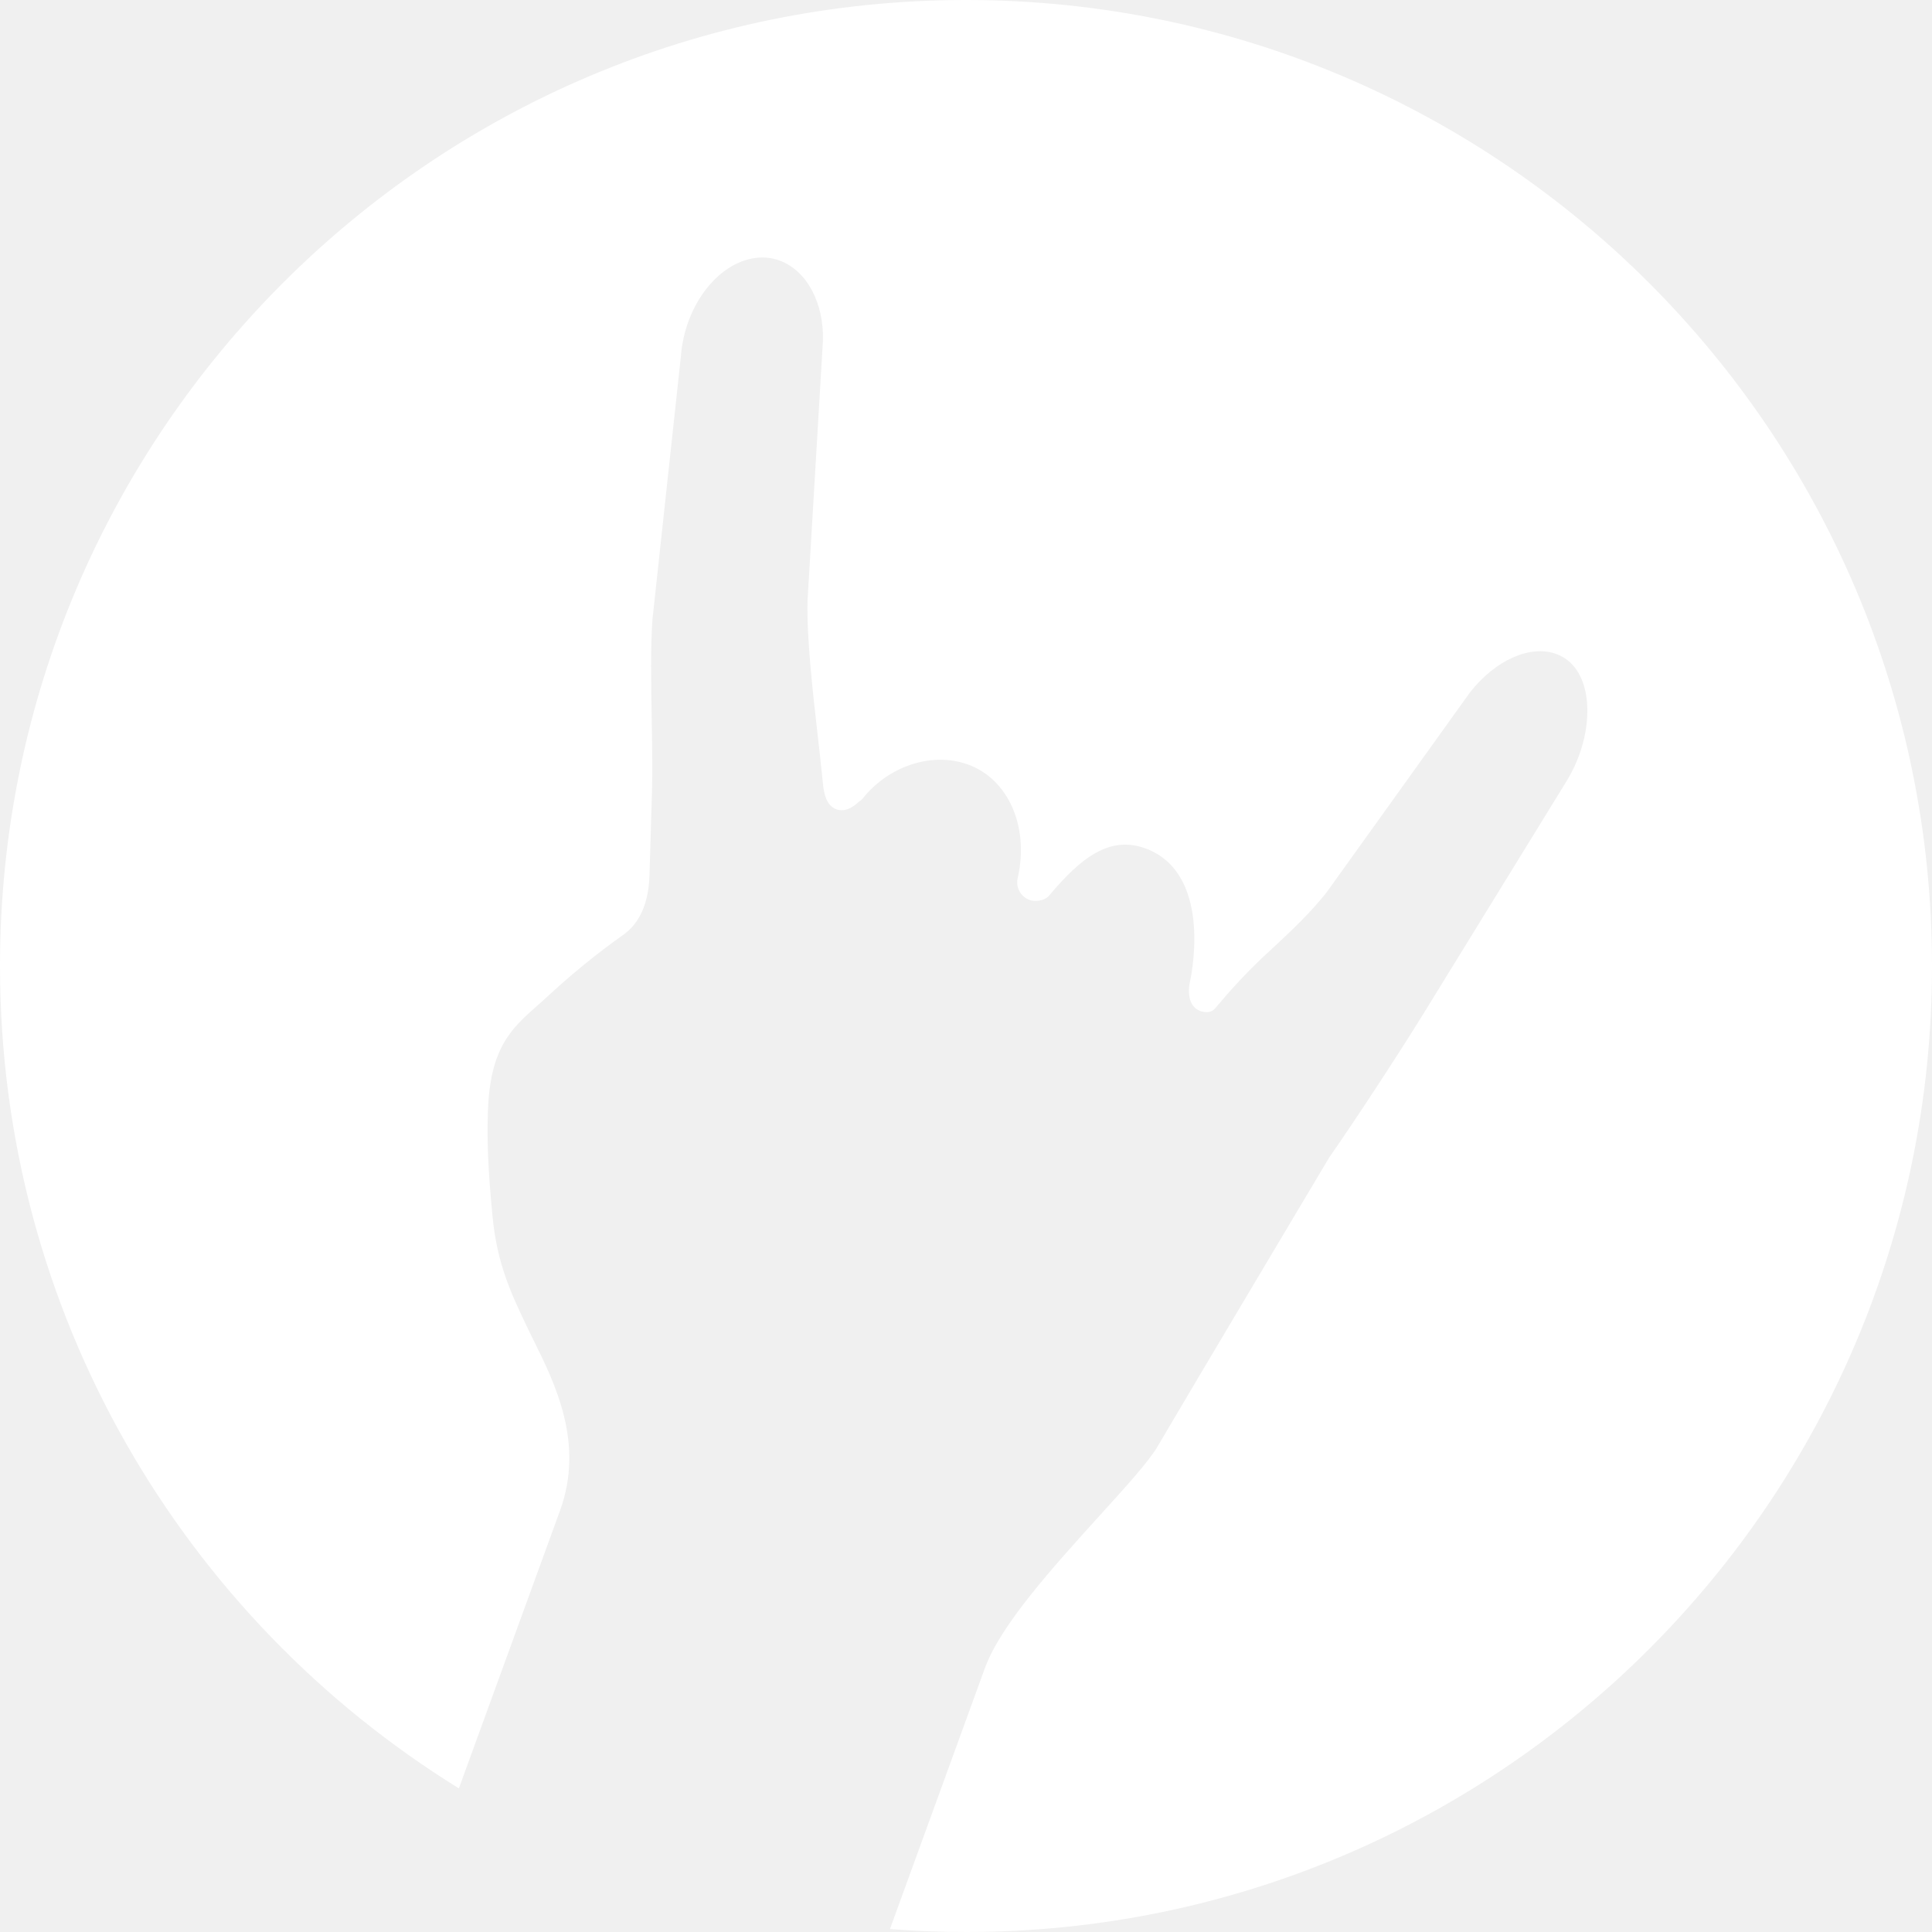
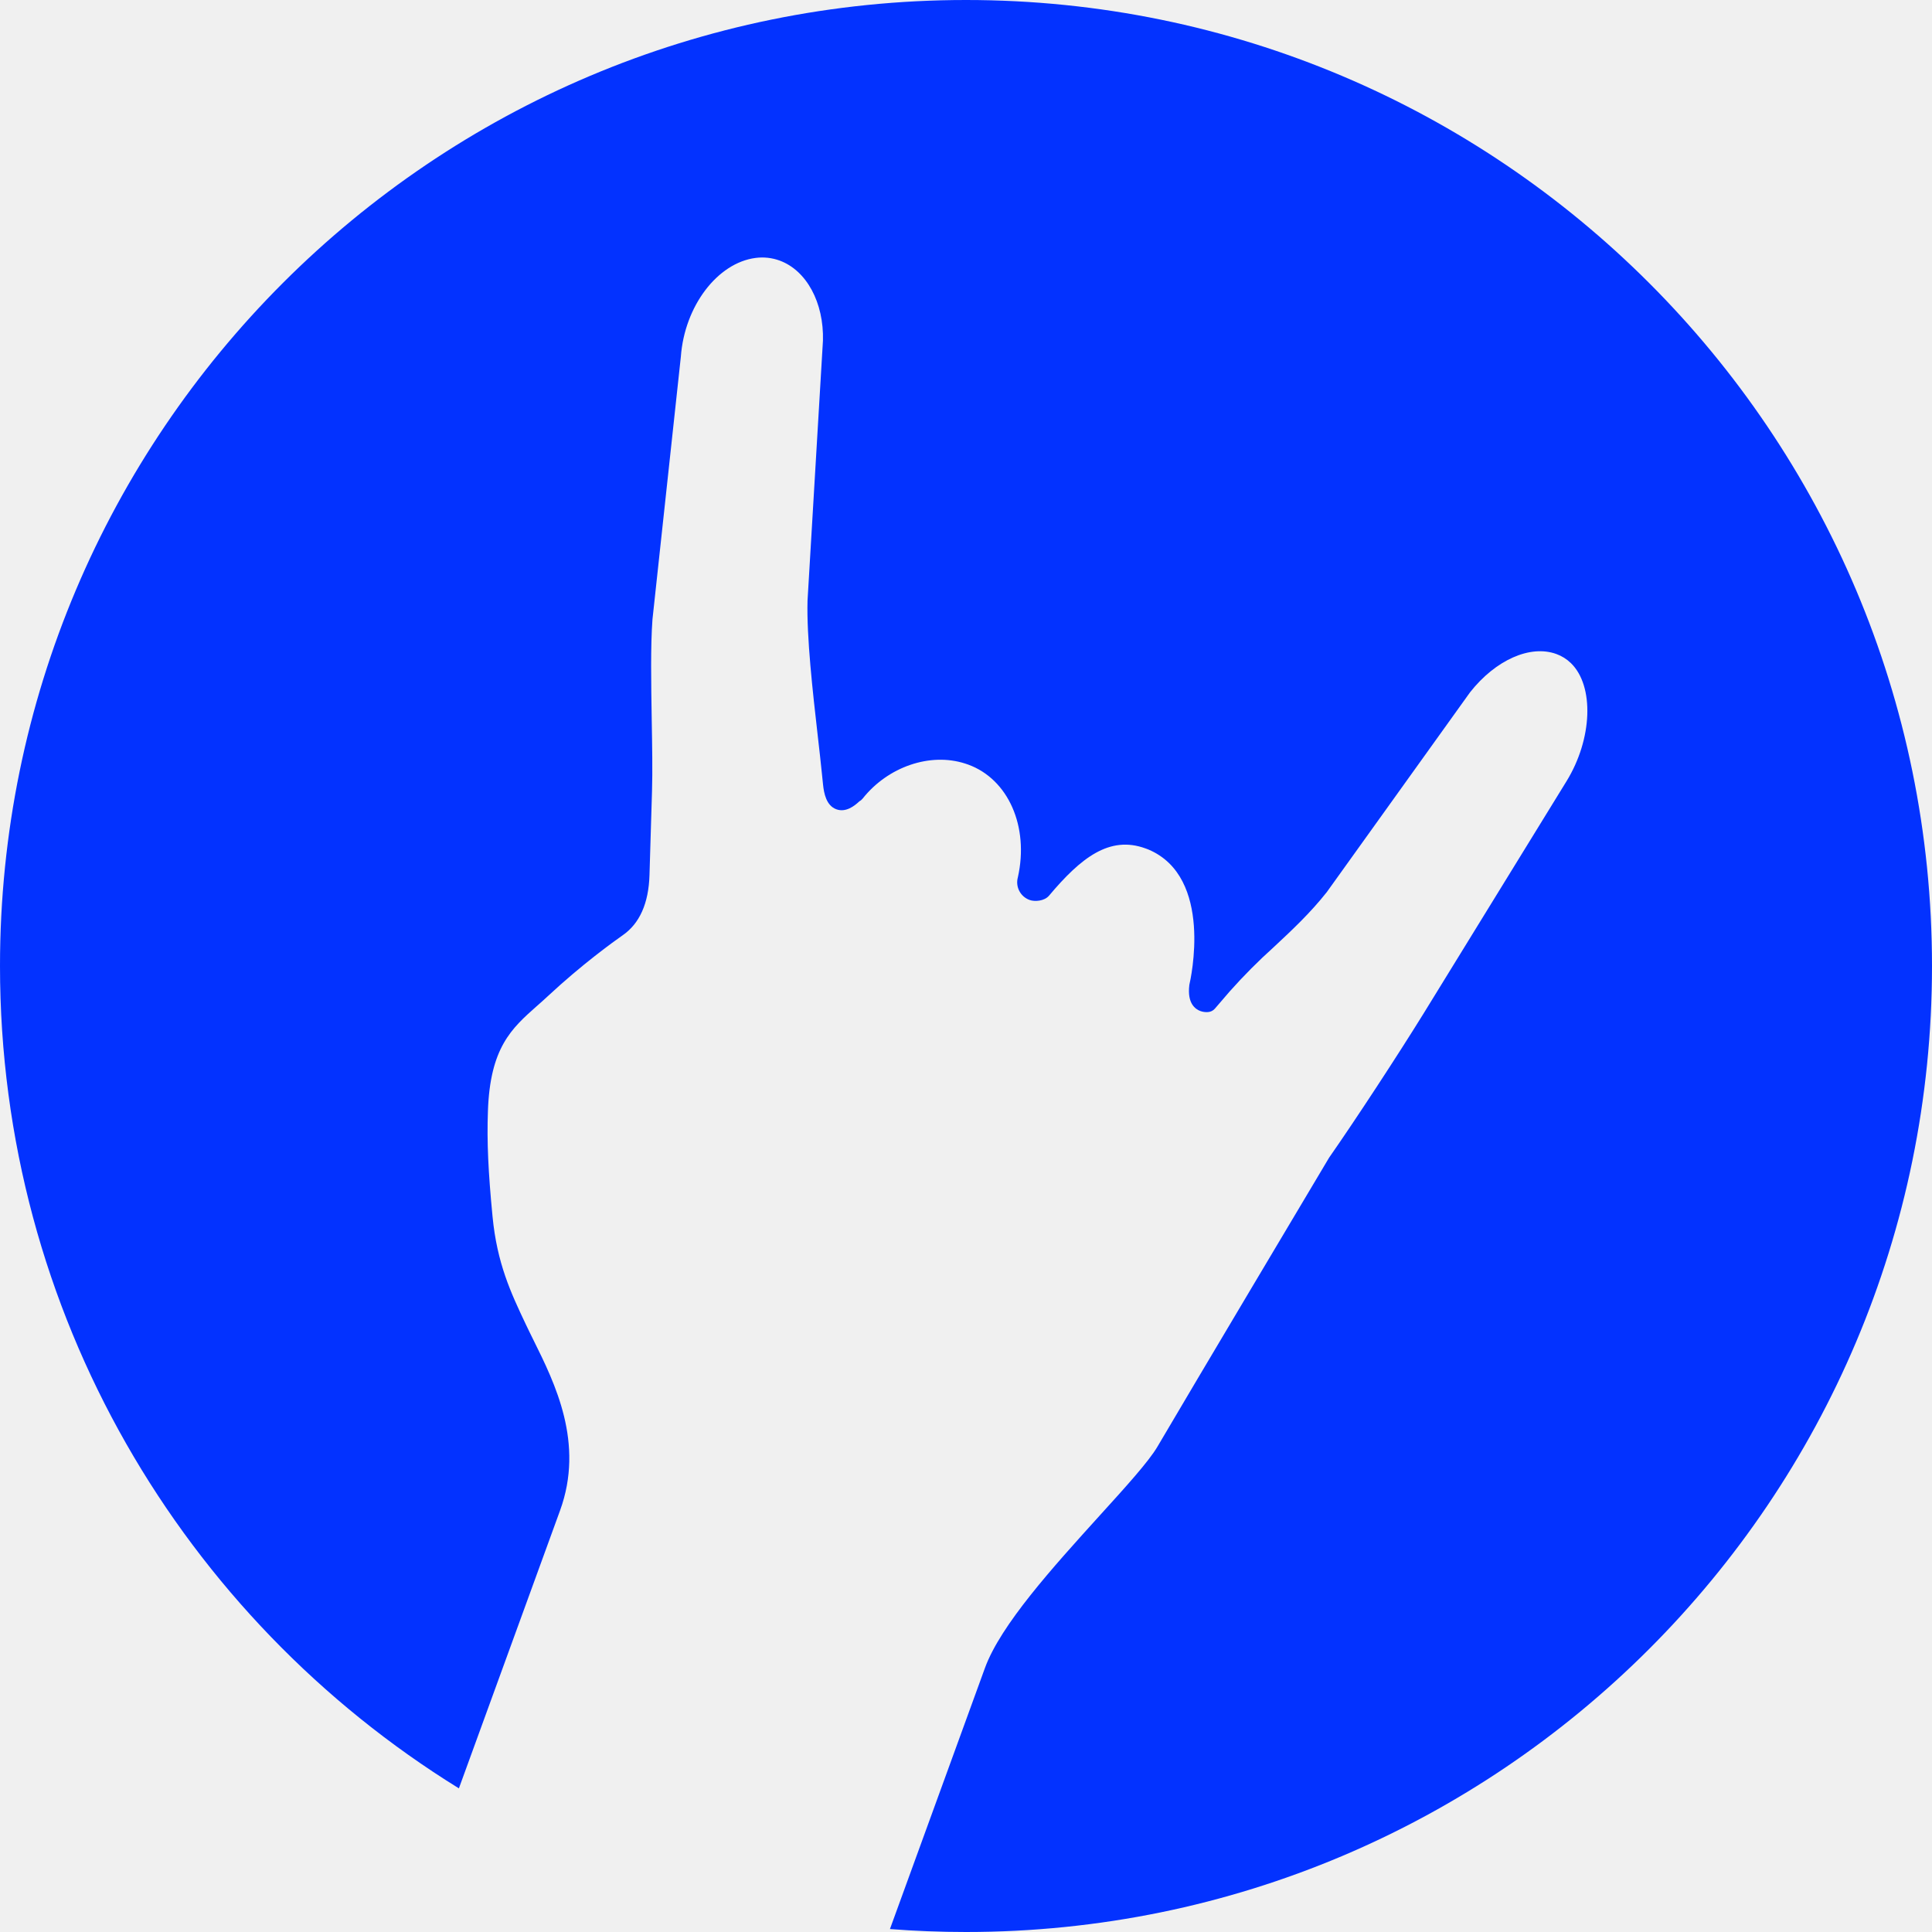
<svg xmlns="http://www.w3.org/2000/svg" viewBox="0 0 46 46" fill="none">
-   <path fill-rule="evenodd" clip-rule="evenodd" d="M46 23c0 12.703-10.297 23-23 23-.61 0-1.214-.024-1.811-.07l2.262-6.216c.374-1.027 1.619-2.4 2.719-3.615l.007-.008c.631-.694 1.175-1.295 1.382-1.648.927-1.578 3.613-6.084 4.033-6.79l.055-.092c.628-.9 1.636-2.44 2.257-3.445l3.392-5.512c.621-1.007.668-2.272.105-2.817a.97.97 0 00-.344-.215c-.622-.227-1.449.14-2.057.913l-3.41 4.756c-.395.5-.836.912-1.263 1.31a13.43 13.43 0 00-1.05 1.056l-.35.407a.24.24 0 01-.165.083.44.44 0 01-.18-.024c-.122-.044-.318-.183-.265-.616v-.005c.03-.129.583-2.568-.975-3.226l-.07-.026c-.855-.312-1.537.224-2.293 1.123-.114.136-.346.148-.464.105a.447.447 0 01-.28-.54c.27-1.208-.228-2.337-1.184-2.684l-.074-.025c-.831-.267-1.835.075-2.437.834a.24.24 0 01-.078.065c-.12.114-.325.272-.548.191-.24-.087-.296-.378-.318-.59l-.027-.262c-.026-.26-.06-.56-.097-.882l-.001-.009c-.12-1.052-.268-2.358-.244-3.226l.367-6.189c.025-.904-.39-1.674-1.034-1.908a1.206 1.206 0 00-.569-.062c-.91.117-1.692 1.149-1.78 2.35l-.676 6.256c-.047.634-.032 1.519-.018 2.374v.004c.011.633.022 1.232.007 1.715l-.06 1.995c-.02.673-.235 1.154-.638 1.433-.223.156-.97.694-1.78 1.448-.079.074-.159.145-.237.214l-.03.026c-.597.53-1.112.987-1.162 2.505-.026.713.007 1.437.11 2.502.107 1.117.437 1.818.788 2.56.056.12.12.247.185.38.515 1.038 1.219 2.456.634 4.063l-2.408 6.614C4.37 38.528 0 31.274 0 23 0 10.297 10.297 0 23 0s23 10.297 23 23z" fill="#fff" />
+   <path fill="#0332FF" fill-rule="evenodd" clip-rule="evenodd" d="M46 23c0 12.703-10.297 23-23 23-.61 0-1.214-.024-1.811-.07l2.262-6.216c.374-1.027 1.619-2.4 2.719-3.615l.007-.008c.631-.694 1.175-1.295 1.382-1.648.927-1.578 3.613-6.084 4.033-6.79l.055-.092c.628-.9 1.636-2.44 2.257-3.445l3.392-5.512c.621-1.007.668-2.272.105-2.817a.97.97 0 00-.344-.215c-.622-.227-1.449.14-2.057.913l-3.41 4.756c-.395.5-.836.912-1.263 1.31a13.43 13.43 0 00-1.05 1.056l-.35.407a.24.24 0 01-.165.083.44.44 0 01-.18-.024c-.122-.044-.318-.183-.265-.616v-.005c.03-.129.583-2.568-.975-3.226l-.07-.026c-.855-.312-1.537.224-2.293 1.123-.114.136-.346.148-.464.105a.447.447 0 01-.28-.54c.27-1.208-.228-2.337-1.184-2.684l-.074-.025c-.831-.267-1.835.075-2.437.834a.24.24 0 01-.078.065c-.12.114-.325.272-.548.191-.24-.087-.296-.378-.318-.59l-.027-.262c-.026-.26-.06-.56-.097-.882l-.001-.009c-.12-1.052-.268-2.358-.244-3.226l.367-6.189c.025-.904-.39-1.674-1.034-1.908a1.206 1.206 0 00-.569-.062c-.91.117-1.692 1.149-1.78 2.35l-.676 6.256c-.047.634-.032 1.519-.018 2.374v.004c.011.633.022 1.232.007 1.715l-.06 1.995c-.02.673-.235 1.154-.638 1.433-.223.156-.97.694-1.78 1.448-.079.074-.159.145-.237.214l-.03.026c-.597.53-1.112.987-1.162 2.505-.026.713.007 1.437.11 2.502.107 1.117.437 1.818.788 2.56.056.12.12.247.185.38.515 1.038 1.219 2.456.634 4.063l-2.408 6.614C4.37 38.528 0 31.274 0 23 0 10.297 10.297 0 23 0s23 10.297 23 23z" />
</svg>
